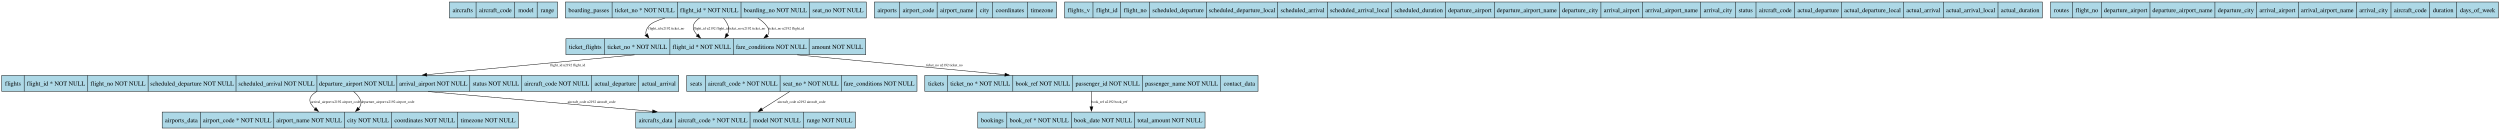
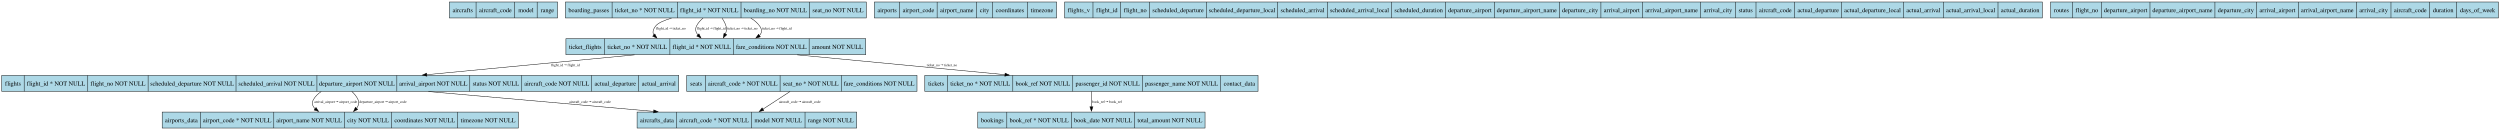
<svg xmlns="http://www.w3.org/2000/svg" width="5638pt" height="293pt" viewBox="0.00 0.00 5638.00 293.00">
  <g id="graph0" class="graph" transform="scale(1 1) rotate(0) translate(4 289.25)">
    <polygon fill="white" stroke="none" points="-4,4 -4,-289.25 5634.38,-289.25 5634.38,4 -4,4" />
    <g id="node1" class="node">
      <polygon fill="lightblue" stroke="black" points="1009.38,-248.75 1009.38,-284.75 1253.38,-284.75 1253.38,-248.75 1009.38,-248.75" />
      <text xml:space="preserve" text-anchor="middle" x="1039.5" y="-261.7" font-family="Times,serif" font-size="14.00">aircrafts</text>
      <polyline fill="none" stroke="black" points="1069.62,-248.75 1069.62,-284.75" />
      <text xml:space="preserve" text-anchor="middle" x="1113.25" y="-261.7" font-family="Times,serif" font-size="14.00">aircraft_code</text>
      <polyline fill="none" stroke="black" points="1156.88,-248.75 1156.88,-284.75" />
      <text xml:space="preserve" text-anchor="middle" x="1182.12" y="-261.7" font-family="Times,serif" font-size="14.00">model</text>
      <polyline fill="none" stroke="black" points="1207.38,-248.75 1207.38,-284.75" />
      <text xml:space="preserve" text-anchor="middle" x="1230.38" y="-261.7" font-family="Times,serif" font-size="14.00">range</text>
    </g>
    <g id="node2" class="node">
-       <polygon fill="lightblue" stroke="black" points="1429.75,-0.5 1429.75,-36.5 1925,-36.5 1925,-0.5 1429.75,-0.5" />
-       <text xml:space="preserve" text-anchor="middle" x="1474.5" y="-13.45" font-family="Times,serif" font-size="14.00">aircrafts_data</text>
-       <polyline fill="none" stroke="black" points="1519.25,-0.5 1519.25,-36.5" />
-       <text xml:space="preserve" text-anchor="middle" x="1603.38" y="-13.45" font-family="Times,serif" font-size="14.00">aircraft_code * NOT NULL</text>
-       <polyline fill="none" stroke="black" points="1687.5,-0.5 1687.5,-36.5" />
-       <text xml:space="preserve" text-anchor="middle" x="1748" y="-13.45" font-family="Times,serif" font-size="14.00">model NOT NULL</text>
-       <polyline fill="none" stroke="black" points="1808.5,-0.5 1808.5,-36.5" />
-       <text xml:space="preserve" text-anchor="middle" x="1866.75" y="-13.45" font-family="Times,serif" font-size="14.00">range NOT NULL</text>
+       <polygon fill="lightblue" stroke="black" points="1432.75,-0.5 1432.75,-36.5 1928,-36.5 1928,-0.5 1432.75,-0.5" />
+       <text xml:space="preserve" text-anchor="middle" x="1477.5" y="-13.45" font-family="Times,serif" font-size="14.00">aircrafts_data</text>
+       <polyline fill="none" stroke="black" points="1522.25,-0.5 1522.25,-36.5" />
+       <text xml:space="preserve" text-anchor="middle" x="1606.38" y="-13.45" font-family="Times,serif" font-size="14.00">aircraft_code * NOT NULL</text>
+       <polyline fill="none" stroke="black" points="1690.5,-0.5 1690.5,-36.5" />
+       <text xml:space="preserve" text-anchor="middle" x="1751" y="-13.45" font-family="Times,serif" font-size="14.00">model NOT NULL</text>
+       <polyline fill="none" stroke="black" points="1811.5,-0.5 1811.5,-36.5" />
+       <text xml:space="preserve" text-anchor="middle" x="1869.75" y="-13.45" font-family="Times,serif" font-size="14.00">range NOT NULL</text>
    </g>
    <g id="node3" class="node">
      <polygon fill="lightblue" stroke="black" points="1967.88,-248.75 1967.88,-284.75 2378.88,-284.75 2378.88,-248.75 1967.88,-248.75" />
      <text xml:space="preserve" text-anchor="middle" x="1996.5" y="-261.7" font-family="Times,serif" font-size="14.00">airports</text>
      <polyline fill="none" stroke="black" points="2025.12,-248.75 2025.12,-284.75" />
      <text xml:space="preserve" text-anchor="middle" x="2067.25" y="-261.7" font-family="Times,serif" font-size="14.00">airport_code</text>
      <polyline fill="none" stroke="black" points="2109.38,-248.75 2109.38,-284.75" />
      <text xml:space="preserve" text-anchor="middle" x="2153.75" y="-261.7" font-family="Times,serif" font-size="14.00">airport_name</text>
      <polyline fill="none" stroke="black" points="2198.12,-248.75 2198.12,-284.75" />
      <text xml:space="preserve" text-anchor="middle" x="2216.25" y="-261.7" font-family="Times,serif" font-size="14.00">city</text>
      <polyline fill="none" stroke="black" points="2234.38,-248.75 2234.38,-284.75" />
      <text xml:space="preserve" text-anchor="middle" x="2273.5" y="-261.7" font-family="Times,serif" font-size="14.00">coordinates</text>
      <polyline fill="none" stroke="black" points="2312.62,-248.75 2312.62,-284.75" />
      <text xml:space="preserve" text-anchor="middle" x="2345.75" y="-261.7" font-family="Times,serif" font-size="14.00">timezone</text>
    </g>
    <g id="node4" class="node">
      <polygon fill="lightblue" stroke="black" points="361.75,-0.5 361.75,-36.5 1165,-36.5 1165,-0.5 361.75,-0.5" />
      <text xml:space="preserve" text-anchor="middle" x="405" y="-13.45" font-family="Times,serif" font-size="14.00">airports_data</text>
      <polyline fill="none" stroke="black" points="448.25,-0.5 448.25,-36.5" />
      <text xml:space="preserve" text-anchor="middle" x="530.88" y="-13.45" font-family="Times,serif" font-size="14.00">airport_code * NOT NULL</text>
      <polyline fill="none" stroke="black" points="613.5,-0.5 613.5,-36.5" />
      <text xml:space="preserve" text-anchor="middle" x="693.12" y="-13.45" font-family="Times,serif" font-size="14.00">airport_name NOT NULL</text>
      <polyline fill="none" stroke="black" points="772.75,-0.5 772.75,-36.5" />
      <text xml:space="preserve" text-anchor="middle" x="826.12" y="-13.45" font-family="Times,serif" font-size="14.00">city NOT NULL</text>
      <polyline fill="none" stroke="black" points="879.5,-0.5 879.5,-36.5" />
      <text xml:space="preserve" text-anchor="middle" x="953.88" y="-13.45" font-family="Times,serif" font-size="14.00">coordinates NOT NULL</text>
      <polyline fill="none" stroke="black" points="1028.25,-0.5 1028.25,-36.5" />
      <text xml:space="preserve" text-anchor="middle" x="1096.62" y="-13.45" font-family="Times,serif" font-size="14.00">timezone NOT NULL</text>
    </g>
    <g id="node5" class="node">
      <polygon fill="lightblue" stroke="black" points="1271.12,-248.75 1271.12,-284.75 1949.62,-284.75 1949.62,-248.75 1271.12,-248.75" />
      <text xml:space="preserve" text-anchor="middle" x="1323.75" y="-261.7" font-family="Times,serif" font-size="14.00">boarding_passes</text>
      <polyline fill="none" stroke="black" points="1376.38,-248.75 1376.38,-284.75" />
      <text xml:space="preserve" text-anchor="middle" x="1450" y="-261.7" font-family="Times,serif" font-size="14.00">ticket_no * NOT NULL</text>
      <polyline fill="none" stroke="black" points="1523.62,-248.75 1523.62,-284.75" />
      <text xml:space="preserve" text-anchor="middle" x="1595.38" y="-261.7" font-family="Times,serif" font-size="14.00">flight_id * NOT NULL</text>
      <polyline fill="none" stroke="black" points="1667.12,-248.75 1667.12,-284.75" />
      <text xml:space="preserve" text-anchor="middle" x="1744.5" y="-261.7" font-family="Times,serif" font-size="14.00">boarding_no NOT NULL</text>
      <polyline fill="none" stroke="black" points="1821.88,-248.75 1821.88,-284.75" />
      <text xml:space="preserve" text-anchor="middle" x="1885.75" y="-261.7" font-family="Times,serif" font-size="14.00">seat_no NOT NULL</text>
    </g>
    <g id="node11" class="node">
      <polygon fill="lightblue" stroke="black" points="1272.25,-166 1272.25,-202 1948.5,-202 1948.5,-166 1272.25,-166" />
      <text xml:space="preserve" text-anchor="middle" x="1315.88" y="-178.95" font-family="Times,serif" font-size="14.00">ticket_flights</text>
      <polyline fill="none" stroke="black" points="1359.5,-166 1359.5,-202" />
      <text xml:space="preserve" text-anchor="middle" x="1433.12" y="-178.95" font-family="Times,serif" font-size="14.00">ticket_no * NOT NULL</text>
      <polyline fill="none" stroke="black" points="1506.75,-166 1506.75,-202" />
      <text xml:space="preserve" text-anchor="middle" x="1578.5" y="-178.95" font-family="Times,serif" font-size="14.00">flight_id * NOT NULL</text>
      <polyline fill="none" stroke="black" points="1650.25,-166 1650.25,-202" />
      <text xml:space="preserve" text-anchor="middle" x="1735.5" y="-178.95" font-family="Times,serif" font-size="14.00">fare_conditions NOT NULL</text>
      <polyline fill="none" stroke="black" points="1820.75,-166 1820.75,-202" />
      <text xml:space="preserve" text-anchor="middle" x="1884.62" y="-178.95" font-family="Times,serif" font-size="14.00">amount NOT NULL</text>
    </g>
    <g id="edge1" class="edge">
-       <path fill="none" stroke="black" d="M1495.23,-248.29C1478.34,-243.5 1464.66,-237.55 1458.88,-230.25 1452.95,-222.78 1451.42,-216.5 1453.21,-211.23" />
-       <polygon fill="black" stroke="black" points="1455.92,-213.44 1459.49,-203.47 1450.48,-209.04 1455.92,-213.44" />
-       <text xml:space="preserve" text-anchor="middle" x="1498.62" y="-222.65" font-family="Times,serif" font-size="8.00">flight_id u2192 ticket_no</text>
+       <path fill="none" stroke="black" d="M1510.27,-248.27C1493.59,-243.38 1479.89,-237.4 1474.38,-230.25 1468.09,-222.11 1467.38,-215.42 1470.61,-209.92" />
+       <polygon fill="black" stroke="black" points="1472.76,-212.7 1477.59,-203.27 1467.94,-207.63 1472.76,-212.7" />
+       <text xml:space="preserve" text-anchor="middle" x="1508.88" y="-222.65" font-family="Times,serif" font-size="8.00">flight_id → ticket_no</text>
    </g>
    <g id="edge2" class="edge">
-       <path fill="none" stroke="black" d="M1573.39,-248.42C1562.86,-240.92 1555.57,-231.35 1561.12,-220.5 1563.06,-216.71 1565.62,-213.24 1568.54,-210.07" />
-       <polygon fill="black" stroke="black" points="1570.82,-212.73 1575.86,-203.41 1566.11,-207.55 1570.82,-212.73" />
-       <text xml:space="preserve" text-anchor="middle" x="1599.75" y="-222.65" font-family="Times,serif" font-size="8.00">flight_id u2192 flight_id</text>
+       <path fill="none" stroke="black" d="M1581.54,-248.5C1575.52,-243.43 1569.99,-237.31 1566.62,-230.25 1563.17,-222.99 1565.31,-216.17 1570.12,-210.13" />
+       <polygon fill="black" stroke="black" points="1572.24,-212.95 1576.97,-203.47 1567.36,-207.93 1572.24,-212.95" />
+       <text xml:space="preserve" text-anchor="middle" x="1600" y="-222.65" font-family="Times,serif" font-size="8.00">flight_id → flight_id</text>
    </g>
    <g id="edge3" class="edge">
-       <path fill="none" stroke="black" d="M1627.8,-248.38C1632.09,-243.01 1636.11,-236.78 1638.38,-230.25 1640.59,-223.88 1639.26,-217.46 1636.23,-211.54" />
-       <polygon fill="black" stroke="black" points="1639.21,-209.7 1630.7,-203.39 1633.42,-213.63 1639.21,-209.7" />
-       <text xml:space="preserve" text-anchor="middle" x="1680.35" y="-222.65" font-family="Times,serif" font-size="8.00">ticket_no u2192 ticket_no</text>
+       <path fill="none" stroke="black" d="M1624.48,-248.32C1628.1,-242.86 1631.5,-236.59 1633.38,-230.25 1635.16,-224.23 1634.16,-218.05 1631.8,-212.28" />
+       <polygon fill="black" stroke="black" points="1635,-210.83 1627.11,-203.76 1628.87,-214.2 1635,-210.83" />
+       <text xml:space="preserve" text-anchor="middle" x="1669.91" y="-222.65" font-family="Times,serif" font-size="8.00">ticket_no → ticket_no</text>
    </g>
    <g id="edge4" class="edge">
-       <path fill="none" stroke="black" d="M1705.12,-248.26C1712.94,-243.55 1719.92,-237.65 1725.38,-230.25 1731.68,-221.7 1731.25,-214.77 1726.45,-209.15" />
-       <polygon fill="black" stroke="black" points="1728.69,-206.46 1718.62,-203.18 1724.45,-212.03 1728.69,-206.46" />
-       <text xml:space="preserve" text-anchor="middle" x="1769.12" y="-222.65" font-family="Times,serif" font-size="8.00">ticket_no u2192 flight_id</text>
+       <path fill="none" stroke="black" d="M1689.31,-248.29C1697.14,-243.62 1704.12,-237.72 1709.38,-230.25 1715.42,-221.67 1714.18,-214.68 1708.53,-208.99" />
+       <polygon fill="black" stroke="black" points="1710.67,-206.22 1700.47,-203.34 1706.65,-211.95 1710.67,-206.22" />
+       <text xml:space="preserve" text-anchor="middle" x="1747.73" y="-222.65" font-family="Times,serif" font-size="8.00">ticket_no → flight_id</text>
    </g>
    <g id="node6" class="node">
      <polygon fill="lightblue" stroke="black" points="2201.12,-0.5 2201.12,-36.5 2713.62,-36.5 2713.62,-0.5 2201.12,-0.5" />
      <text xml:space="preserve" text-anchor="middle" x="2233.88" y="-13.45" font-family="Times,serif" font-size="14.00">bookings</text>
      <polyline fill="none" stroke="black" points="2266.62,-0.5 2266.62,-36.5" />
      <text xml:space="preserve" text-anchor="middle" x="2339.5" y="-13.45" font-family="Times,serif" font-size="14.00">book_ref * NOT NULL</text>
      <polyline fill="none" stroke="black" points="2412.38,-0.5 2412.38,-36.5" />
      <text xml:space="preserve" text-anchor="middle" x="2483.75" y="-13.45" font-family="Times,serif" font-size="14.00">book_date NOT NULL</text>
      <polyline fill="none" stroke="black" points="2555.12,-0.5 2555.12,-36.5" />
      <text xml:space="preserve" text-anchor="middle" x="2634.38" y="-13.45" font-family="Times,serif" font-size="14.00">total_amount NOT NULL</text>
    </g>
    <g id="node7" class="node">
      <polygon fill="lightblue" stroke="black" points="0,-83.25 0,-119.25 1526.75,-119.25 1526.75,-83.25 0,-83.25" />
      <text xml:space="preserve" text-anchor="middle" x="25.25" y="-96.2" font-family="Times,serif" font-size="14.00">flights</text>
      <polyline fill="none" stroke="black" points="50.5,-83.25 50.5,-119.25" />
      <text xml:space="preserve" text-anchor="middle" x="122.25" y="-96.2" font-family="Times,serif" font-size="14.00">flight_id * NOT NULL</text>
      <polyline fill="none" stroke="black" points="194,-83.25 194,-119.25" />
      <text xml:space="preserve" text-anchor="middle" x="262" y="-96.2" font-family="Times,serif" font-size="14.00">flight_no NOT NULL</text>
      <polyline fill="none" stroke="black" points="330,-83.25 330,-119.25" />
      <text xml:space="preserve" text-anchor="middle" x="429.12" y="-96.2" font-family="Times,serif" font-size="14.00">scheduled_departure NOT NULL</text>
      <polyline fill="none" stroke="black" points="528.25,-83.25 528.25,-119.25" />
      <text xml:space="preserve" text-anchor="middle" x="619.5" y="-96.2" font-family="Times,serif" font-size="14.00">scheduled_arrival NOT NULL</text>
      <polyline fill="none" stroke="black" points="710.75,-83.25 710.75,-119.25" />
      <text xml:space="preserve" text-anchor="middle" x="800.88" y="-96.2" font-family="Times,serif" font-size="14.00">departure_airport NOT NULL</text>
      <polyline fill="none" stroke="black" points="891,-83.25 891,-119.25" />
      <text xml:space="preserve" text-anchor="middle" x="973.25" y="-96.2" font-family="Times,serif" font-size="14.00">arrival_airport NOT NULL</text>
      <polyline fill="none" stroke="black" points="1055.5,-83.25 1055.5,-119.25" />
      <text xml:space="preserve" text-anchor="middle" x="1114.12" y="-96.2" font-family="Times,serif" font-size="14.00">status NOT NULL</text>
      <polyline fill="none" stroke="black" points="1172.75,-83.25 1172.75,-119.25" />
      <text xml:space="preserve" text-anchor="middle" x="1251.62" y="-96.2" font-family="Times,serif" font-size="14.00">aircraft_code NOT NULL</text>
      <polyline fill="none" stroke="black" points="1330.5,-83.25 1330.5,-119.25" />
      <text xml:space="preserve" text-anchor="middle" x="1383.5" y="-96.2" font-family="Times,serif" font-size="14.00">actual_departure</text>
      <polyline fill="none" stroke="black" points="1436.5,-83.25 1436.5,-119.25" />
      <text xml:space="preserve" text-anchor="middle" x="1481.62" y="-96.2" font-family="Times,serif" font-size="14.00">actual_arrival</text>
    </g>
    <g id="edge5" class="edge">
-       <path fill="none" stroke="black" d="M961.42,-82.75C1110.97,-69.54 1315.74,-51.45 1467.99,-38" />
-       <polygon fill="black" stroke="black" points="1468.16,-41.5 1477.81,-37.13 1467.54,-34.52 1468.16,-41.5" />
-       <text xml:space="preserve" text-anchor="middle" x="1330.22" y="-57.15" font-family="Times,serif" font-size="8.00">aircraft_code u2192 aircraft_code</text>
+       <path fill="none" stroke="black" d="M962.07,-82.75C1112.11,-69.54 1317.55,-51.45 1470.3,-38" />
+       <polygon fill="black" stroke="black" points="1470.5,-41.49 1480.16,-37.13 1469.89,-34.52 1470.5,-41.49" />
+       <text xml:space="preserve" text-anchor="middle" x="1326.65" y="-57.15" font-family="Times,serif" font-size="8.00">aircraft_code → aircraft_code</text>
    </g>
    <g id="edge6" class="edge">
-       <path fill="none" stroke="black" d="M710.62,-82.95C698.26,-75.87 690.46,-66.57 697.38,-55 699.85,-50.85 703,-47.16 706.57,-43.88" />
-       <polygon fill="black" stroke="black" points="708.57,-46.76 714.35,-37.88 704.3,-41.22 708.57,-46.76" />
-       <text xml:space="preserve" text-anchor="middle" x="752.88" y="-57.15" font-family="Times,serif" font-size="8.00">arrival_airport u2192 airport_code</text>
+       <path fill="none" stroke="black" d="M720.38,-82.77C713.37,-77.98 707.05,-72.04 702.88,-64.75 698.34,-56.83 700.74,-49.87 706.65,-43.93" />
+       <polygon fill="black" stroke="black" points="708.73,-46.75 714.54,-37.89 704.47,-41.19 708.73,-46.75" />
+       <text xml:space="preserve" text-anchor="middle" x="753.12" y="-57.15" font-family="Times,serif" font-size="8.00">arrival_airport → airport_code</text>
    </g>
    <g id="edge7" class="edge">
-       <path fill="none" stroke="black" d="M793.48,-82.76C799.49,-77.76 804.99,-71.73 808.38,-64.75 811.93,-57.42 809.73,-50.56 804.78,-44.51" />
-       <polygon fill="black" stroke="black" points="807.39,-42.17 797.72,-37.84 802.58,-47.25 807.39,-42.17" />
-       <text xml:space="preserve" text-anchor="middle" x="870.12" y="-57.15" font-family="Times,serif" font-size="8.00">departure_airport u2192 airport_code</text>
+       <path fill="none" stroke="black" d="M789.37,-82.97C795.03,-77.83 800.25,-71.69 803.38,-64.75 806.55,-57.68 804.56,-50.92 800.12,-44.89" />
+       <polygon fill="black" stroke="black" points="802.67,-42.49 793.23,-37.69 797.62,-47.33 802.67,-42.49" />
+       <text xml:space="preserve" text-anchor="middle" x="859.68" y="-57.15" font-family="Times,serif" font-size="8.00">departure_airport → airport_code</text>
    </g>
    <g id="node8" class="node">
      <polygon fill="lightblue" stroke="black" points="2396.88,-248.75 2396.88,-284.75 4601.88,-284.75 4601.88,-248.75 2396.88,-248.75" />
      <text xml:space="preserve" text-anchor="middle" x="2428.88" y="-261.7" font-family="Times,serif" font-size="14.00">flights_v</text>
      <polyline fill="none" stroke="black" points="2460.88,-248.75 2460.88,-284.75" />
      <text xml:space="preserve" text-anchor="middle" x="2492.12" y="-261.7" font-family="Times,serif" font-size="14.00">flight_id</text>
      <polyline fill="none" stroke="black" points="2523.38,-248.75 2523.38,-284.75" />
      <text xml:space="preserve" text-anchor="middle" x="2556.12" y="-261.7" font-family="Times,serif" font-size="14.00">flight_no</text>
      <polyline fill="none" stroke="black" points="2588.88,-248.75 2588.88,-284.75" />
      <text xml:space="preserve" text-anchor="middle" x="2652.75" y="-261.7" font-family="Times,serif" font-size="14.00">scheduled_departure</text>
      <polyline fill="none" stroke="black" points="2716.62,-248.75 2716.62,-284.75" />
      <text xml:space="preserve" text-anchor="middle" x="2797" y="-261.7" font-family="Times,serif" font-size="14.00">scheduled_departure_local</text>
      <polyline fill="none" stroke="black" points="2877.38,-248.75 2877.38,-284.75" />
      <text xml:space="preserve" text-anchor="middle" x="2933.38" y="-261.7" font-family="Times,serif" font-size="14.00">scheduled_arrival</text>
      <polyline fill="none" stroke="black" points="2989.38,-248.75 2989.38,-284.75" />
      <text xml:space="preserve" text-anchor="middle" x="3061.88" y="-261.7" font-family="Times,serif" font-size="14.00">scheduled_arrival_local</text>
      <polyline fill="none" stroke="black" points="3134.38,-248.75 3134.38,-284.75" />
      <text xml:space="preserve" text-anchor="middle" x="3195.25" y="-261.7" font-family="Times,serif" font-size="14.00">scheduled_duration</text>
      <polyline fill="none" stroke="black" points="3256.12,-248.75 3256.12,-284.75" />
      <text xml:space="preserve" text-anchor="middle" x="3311" y="-261.7" font-family="Times,serif" font-size="14.00">departure_airport</text>
      <polyline fill="none" stroke="black" points="3365.88,-248.75 3365.88,-284.75" />
      <text xml:space="preserve" text-anchor="middle" x="3439.12" y="-261.7" font-family="Times,serif" font-size="14.00">departure_airport_name</text>
      <polyline fill="none" stroke="black" points="3512.38,-248.75 3512.38,-284.75" />
      <text xml:space="preserve" text-anchor="middle" x="3559.38" y="-261.7" font-family="Times,serif" font-size="14.00">departure_city</text>
      <polyline fill="none" stroke="black" points="3606.38,-248.75 3606.38,-284.75" />
      <text xml:space="preserve" text-anchor="middle" x="3653.38" y="-261.7" font-family="Times,serif" font-size="14.00">arrival_airport</text>
      <polyline fill="none" stroke="black" points="3700.38,-248.75 3700.38,-284.75" />
      <text xml:space="preserve" text-anchor="middle" x="3765.75" y="-261.7" font-family="Times,serif" font-size="14.00">arrival_airport_name</text>
      <polyline fill="none" stroke="black" points="3831.12,-248.75 3831.12,-284.75" />
      <text xml:space="preserve" text-anchor="middle" x="3870.25" y="-261.7" font-family="Times,serif" font-size="14.00">arrival_city</text>
      <polyline fill="none" stroke="black" points="3909.38,-248.75 3909.38,-284.75" />
      <text xml:space="preserve" text-anchor="middle" x="3932.75" y="-261.7" font-family="Times,serif" font-size="14.00">status</text>
      <polyline fill="none" stroke="black" points="3956.12,-248.75 3956.12,-284.75" />
      <text xml:space="preserve" text-anchor="middle" x="3999.75" y="-261.7" font-family="Times,serif" font-size="14.00">aircraft_code</text>
      <polyline fill="none" stroke="black" points="4043.38,-248.75 4043.38,-284.75" />
      <text xml:space="preserve" text-anchor="middle" x="4096.38" y="-261.7" font-family="Times,serif" font-size="14.00">actual_departure</text>
      <polyline fill="none" stroke="black" points="4149.38,-248.75 4149.38,-284.75" />
      <text xml:space="preserve" text-anchor="middle" x="4218.88" y="-261.7" font-family="Times,serif" font-size="14.00">actual_departure_local</text>
      <polyline fill="none" stroke="black" points="4288.38,-248.75 4288.38,-284.75" />
      <text xml:space="preserve" text-anchor="middle" x="4333.5" y="-261.7" font-family="Times,serif" font-size="14.00">actual_arrival</text>
      <polyline fill="none" stroke="black" points="4378.62,-248.75 4378.62,-284.75" />
      <text xml:space="preserve" text-anchor="middle" x="4440.25" y="-261.7" font-family="Times,serif" font-size="14.00">actual_arrival_local</text>
      <polyline fill="none" stroke="black" points="4501.88,-248.75 4501.88,-284.75" />
      <text xml:space="preserve" text-anchor="middle" x="4551.88" y="-261.7" font-family="Times,serif" font-size="14.00">actual_duration</text>
    </g>
    <g id="node9" class="node">
      <polygon fill="lightblue" stroke="black" points="4620.38,-248.75 4620.38,-284.75 5630.38,-284.75 5630.38,-248.75 4620.38,-248.75" />
      <text xml:space="preserve" text-anchor="middle" x="4644.88" y="-261.7" font-family="Times,serif" font-size="14.00">routes</text>
      <polyline fill="none" stroke="black" points="4669.38,-248.75 4669.38,-284.75" />
      <text xml:space="preserve" text-anchor="middle" x="4702.12" y="-261.7" font-family="Times,serif" font-size="14.00">flight_no</text>
      <polyline fill="none" stroke="black" points="4734.88,-248.75 4734.88,-284.75" />
      <text xml:space="preserve" text-anchor="middle" x="4789.75" y="-261.7" font-family="Times,serif" font-size="14.00">departure_airport</text>
      <polyline fill="none" stroke="black" points="4844.62,-248.75 4844.62,-284.75" />
      <text xml:space="preserve" text-anchor="middle" x="4917.88" y="-261.7" font-family="Times,serif" font-size="14.00">departure_airport_name</text>
      <polyline fill="none" stroke="black" points="4991.12,-248.75 4991.12,-284.75" />
      <text xml:space="preserve" text-anchor="middle" x="5038.12" y="-261.7" font-family="Times,serif" font-size="14.00">departure_city</text>
      <polyline fill="none" stroke="black" points="5085.12,-248.75 5085.12,-284.75" />
      <text xml:space="preserve" text-anchor="middle" x="5132.12" y="-261.7" font-family="Times,serif" font-size="14.00">arrival_airport</text>
      <polyline fill="none" stroke="black" points="5179.12,-248.75 5179.12,-284.75" />
      <text xml:space="preserve" text-anchor="middle" x="5244.5" y="-261.7" font-family="Times,serif" font-size="14.00">arrival_airport_name</text>
      <polyline fill="none" stroke="black" points="5309.88,-248.75 5309.88,-284.75" />
      <text xml:space="preserve" text-anchor="middle" x="5349" y="-261.7" font-family="Times,serif" font-size="14.00">arrival_city</text>
      <polyline fill="none" stroke="black" points="5388.12,-248.75 5388.12,-284.75" />
      <text xml:space="preserve" text-anchor="middle" x="5431.75" y="-261.7" font-family="Times,serif" font-size="14.00">aircraft_code</text>
      <polyline fill="none" stroke="black" points="5475.38,-248.75 5475.38,-284.75" />
      <text xml:space="preserve" text-anchor="middle" x="5505.88" y="-261.7" font-family="Times,serif" font-size="14.00">duration</text>
      <polyline fill="none" stroke="black" points="5536.38,-248.75 5536.38,-284.75" />
      <text xml:space="preserve" text-anchor="middle" x="5583.38" y="-261.7" font-family="Times,serif" font-size="14.00">days_of_week</text>
    </g>
    <g id="node10" class="node">
      <polygon fill="lightblue" stroke="black" points="1544.75,-83.25 1544.75,-119.25 2064,-119.25 2064,-83.25 1544.75,-83.25" />
      <text xml:space="preserve" text-anchor="middle" x="1565.88" y="-96.2" font-family="Times,serif" font-size="14.00">seats</text>
      <polyline fill="none" stroke="black" points="1587,-83.25 1587,-119.25" />
      <text xml:space="preserve" text-anchor="middle" x="1671.12" y="-96.2" font-family="Times,serif" font-size="14.00">aircraft_code * NOT NULL</text>
      <polyline fill="none" stroke="black" points="1755.25,-83.25 1755.25,-119.25" />
      <text xml:space="preserve" text-anchor="middle" x="1824.38" y="-96.2" font-family="Times,serif" font-size="14.00">seat_no * NOT NULL</text>
      <polyline fill="none" stroke="black" points="1893.5,-83.25 1893.5,-119.25" />
      <text xml:space="preserve" text-anchor="middle" x="1978.75" y="-96.2" font-family="Times,serif" font-size="14.00">fare_conditions NOT NULL</text>
    </g>
    <g id="edge8" class="edge">
-       <path fill="none" stroke="black" d="M1777.13,-82.93C1758.72,-71.22 1734.18,-55.62 1714.06,-42.82" />
-       <polygon fill="black" stroke="black" points="1716.17,-40.02 1705.85,-37.61 1712.41,-45.93 1716.17,-40.02" />
-       <text xml:space="preserve" text-anchor="middle" x="1803.6" y="-57.15" font-family="Times,serif" font-size="8.00">aircraft_code u2192 aircraft_code</text>
+       <path fill="none" stroke="black" d="M1777.77,-82.93C1759.88,-71.27 1736.06,-55.76 1716.46,-43" />
+       <polygon fill="black" stroke="black" points="1718.49,-40.14 1708.2,-37.62 1714.67,-46.01 1718.49,-40.14" />
+       <text xml:space="preserve" text-anchor="middle" x="1799.67" y="-57.15" font-family="Times,serif" font-size="8.00">aircraft_code → aircraft_code</text>
    </g>
    <g id="edge9" class="edge">
      <path fill="none" stroke="black" d="M1426.85,-165.5C1288.54,-152.32 1099.26,-134.27 958.26,-120.83" />
      <polygon fill="black" stroke="black" points="958.71,-117.36 948.42,-119.89 958.04,-124.33 958.71,-117.36" />
-       <text xml:space="preserve" text-anchor="middle" x="1276.21" y="-139.9" font-family="Times,serif" font-size="8.00">flight_id u2192 flight_id</text>
+       <text xml:space="preserve" text-anchor="middle" x="1270.96" y="-139.9" font-family="Times,serif" font-size="8.00">flight_id → flight_id</text>
    </g>
    <g id="node12" class="node">
      <polygon fill="lightblue" stroke="black" points="2081.62,-83.25 2081.62,-119.25 2833.12,-119.25 2833.12,-83.25 2081.62,-83.25" />
      <text xml:space="preserve" text-anchor="middle" x="2107.25" y="-96.2" font-family="Times,serif" font-size="14.00">tickets</text>
      <polyline fill="none" stroke="black" points="2132.88,-83.25 2132.88,-119.25" />
      <text xml:space="preserve" text-anchor="middle" x="2206.5" y="-96.2" font-family="Times,serif" font-size="14.00">ticket_no * NOT NULL</text>
      <polyline fill="none" stroke="black" points="2280.12,-83.25 2280.12,-119.25" />
      <text xml:space="preserve" text-anchor="middle" x="2347.75" y="-96.2" font-family="Times,serif" font-size="14.00">book_ref NOT NULL</text>
      <polyline fill="none" stroke="black" points="2415.38,-83.25 2415.38,-119.25" />
      <text xml:space="preserve" text-anchor="middle" x="2493.88" y="-96.2" font-family="Times,serif" font-size="14.00">passenger_id NOT NULL</text>
      <polyline fill="none" stroke="black" points="2572.38,-83.25 2572.38,-119.25" />
      <text xml:space="preserve" text-anchor="middle" x="2660.62" y="-96.2" font-family="Times,serif" font-size="14.00">passenger_name NOT NULL</text>
      <polyline fill="none" stroke="black" points="2748.88,-83.25 2748.88,-119.25" />
      <text xml:space="preserve" text-anchor="middle" x="2791" y="-96.2" font-family="Times,serif" font-size="14.00">contact_data</text>
    </g>
    <g id="edge10" class="edge">
      <path fill="none" stroke="black" d="M1793.9,-165.5C1932.21,-152.32 2121.49,-134.27 2262.49,-120.83" />
      <polygon fill="black" stroke="black" points="2262.71,-124.33 2272.33,-119.89 2262.04,-117.36 2262.71,-124.33" />
-       <text xml:space="preserve" text-anchor="middle" x="2125.46" y="-139.9" font-family="Times,serif" font-size="8.00">ticket_no u2192 ticket_no</text>
+       <text xml:space="preserve" text-anchor="middle" x="2120.21" y="-139.9" font-family="Times,serif" font-size="8.00">ticket_no → ticket_no</text>
    </g>
    <g id="edge11" class="edge">
      <path fill="none" stroke="black" d="M2457.38,-83.13C2457.38,-73.02 2457.38,-59.98 2457.38,-48.33" />
      <polygon fill="black" stroke="black" points="2460.88,-48.39 2457.38,-38.39 2453.88,-48.39 2460.88,-48.39" />
-       <text xml:space="preserve" text-anchor="middle" x="2497.5" y="-57.15" font-family="Times,serif" font-size="8.00">book_ref u2192 book_ref</text>
+       <text xml:space="preserve" text-anchor="middle" x="2492.25" y="-57.15" font-family="Times,serif" font-size="8.00">book_ref → book_ref</text>
    </g>
  </g>
</svg>
